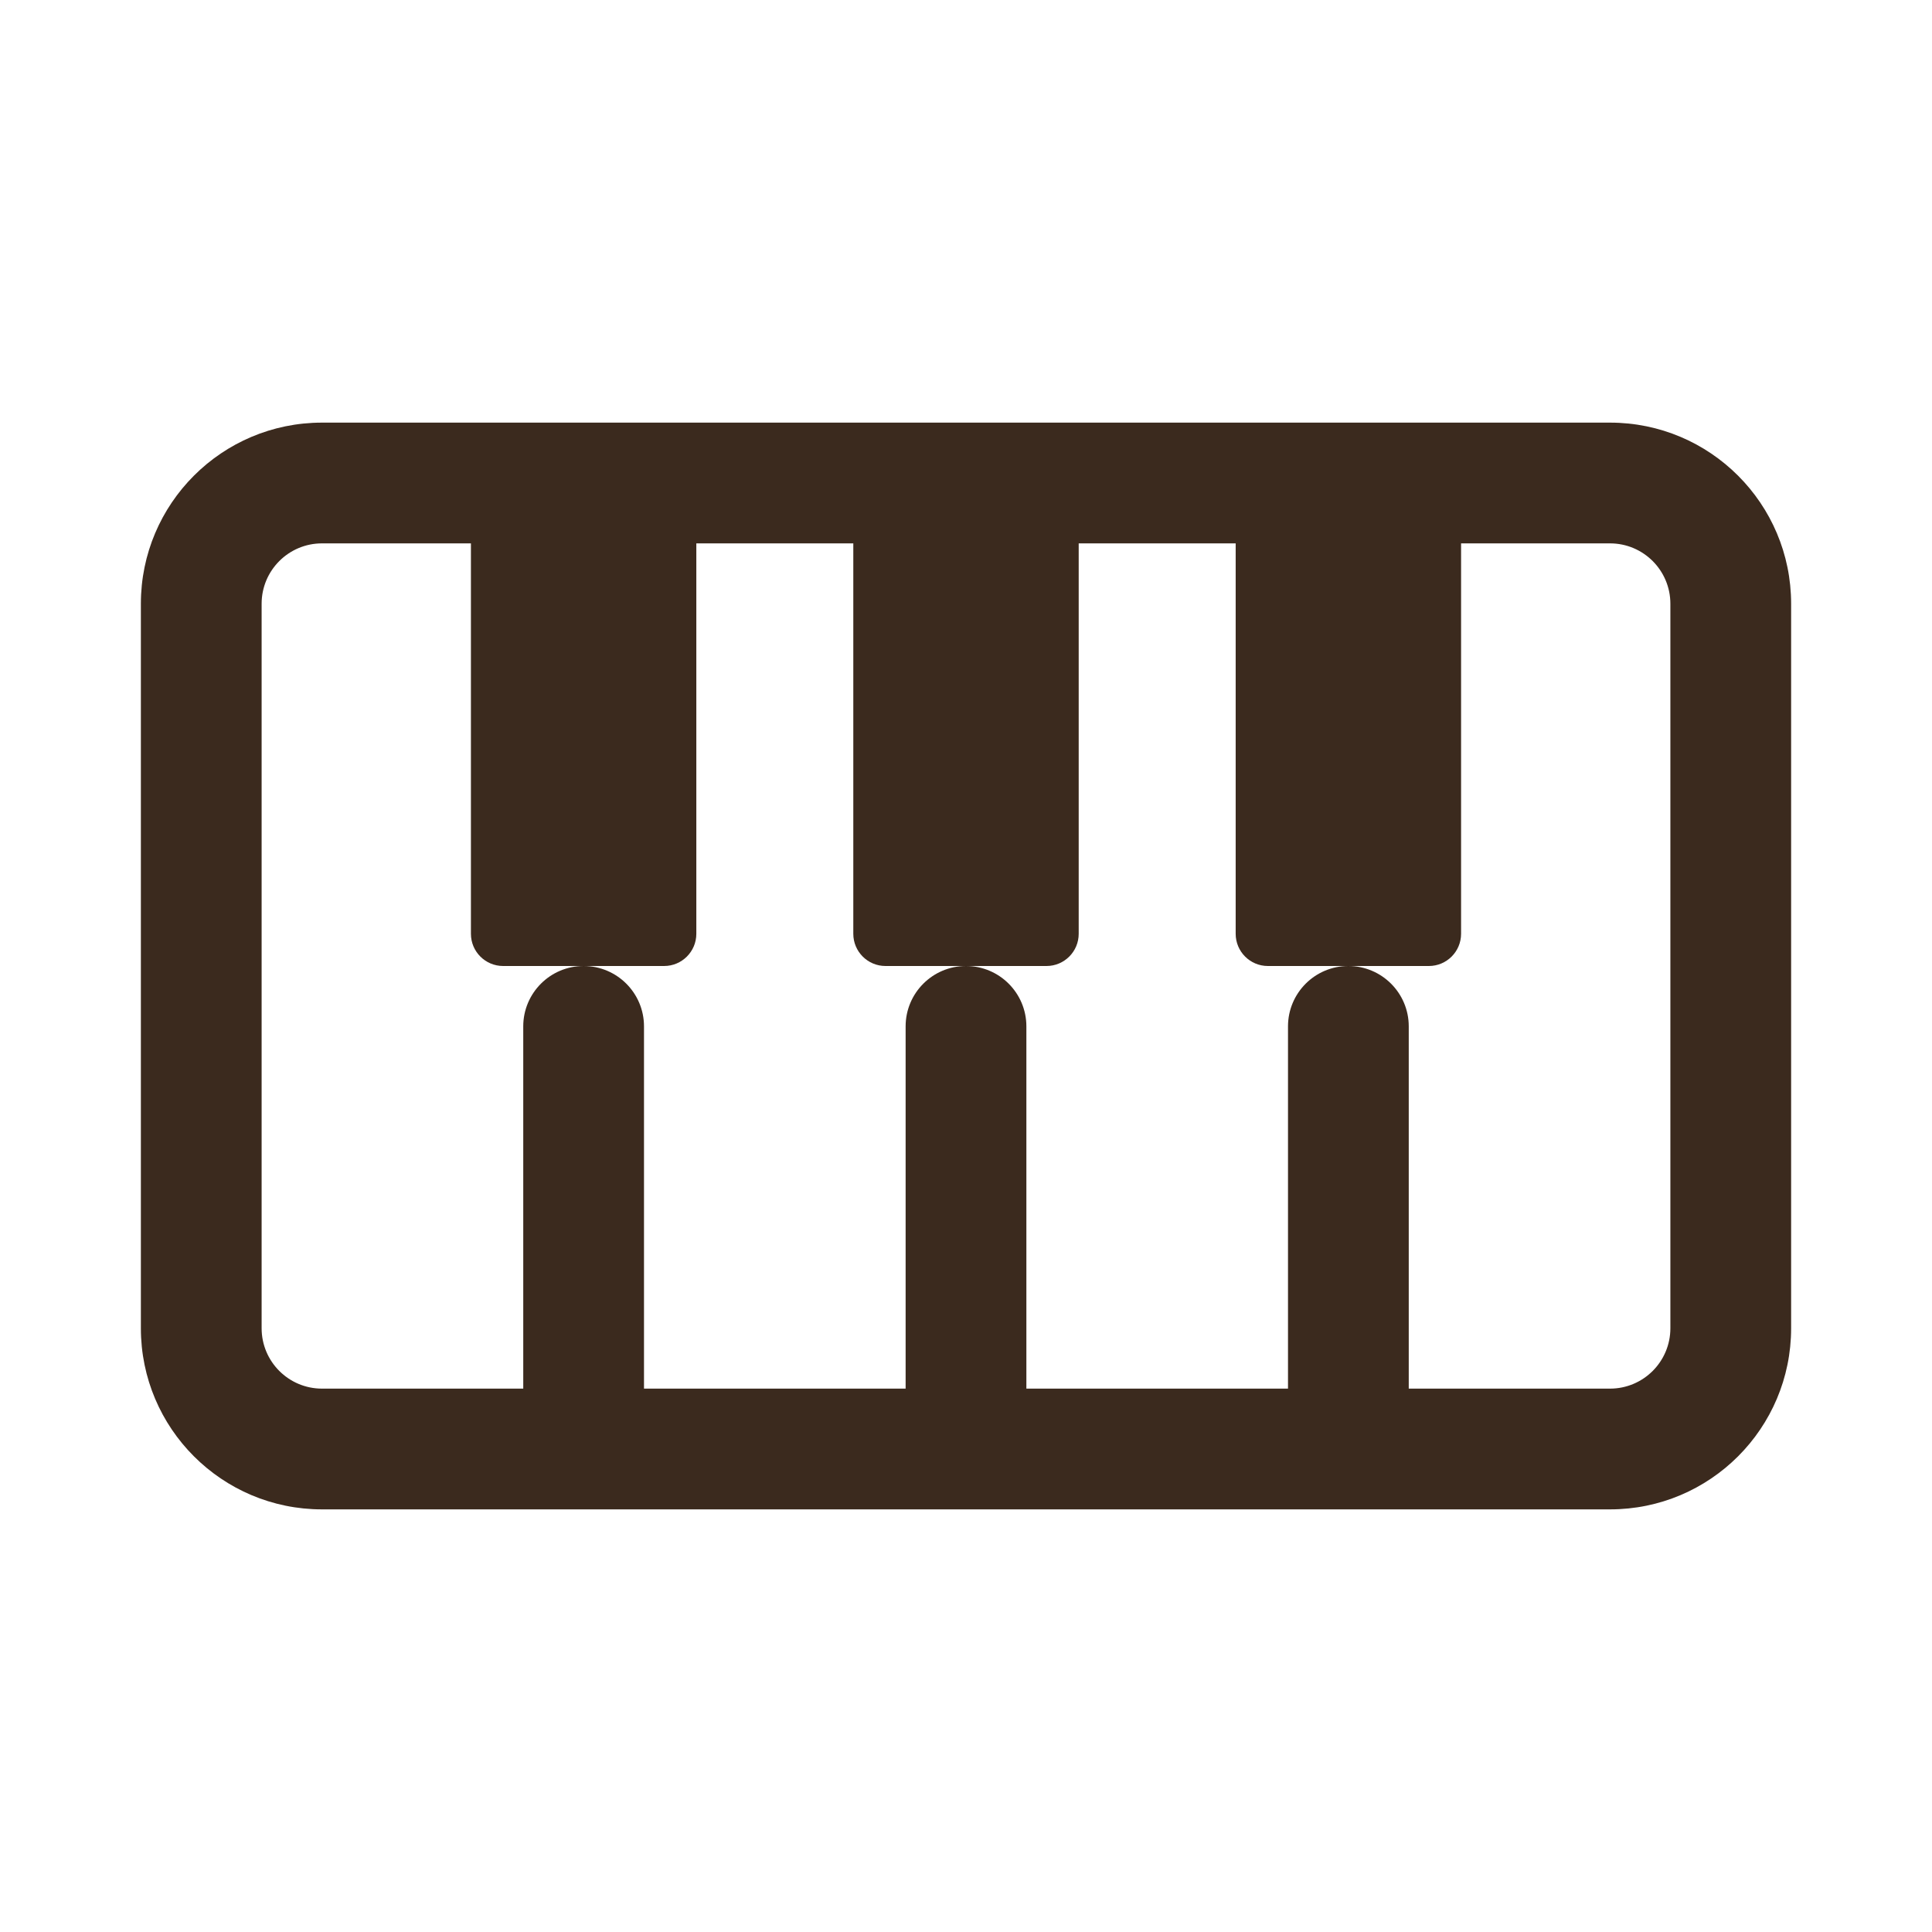
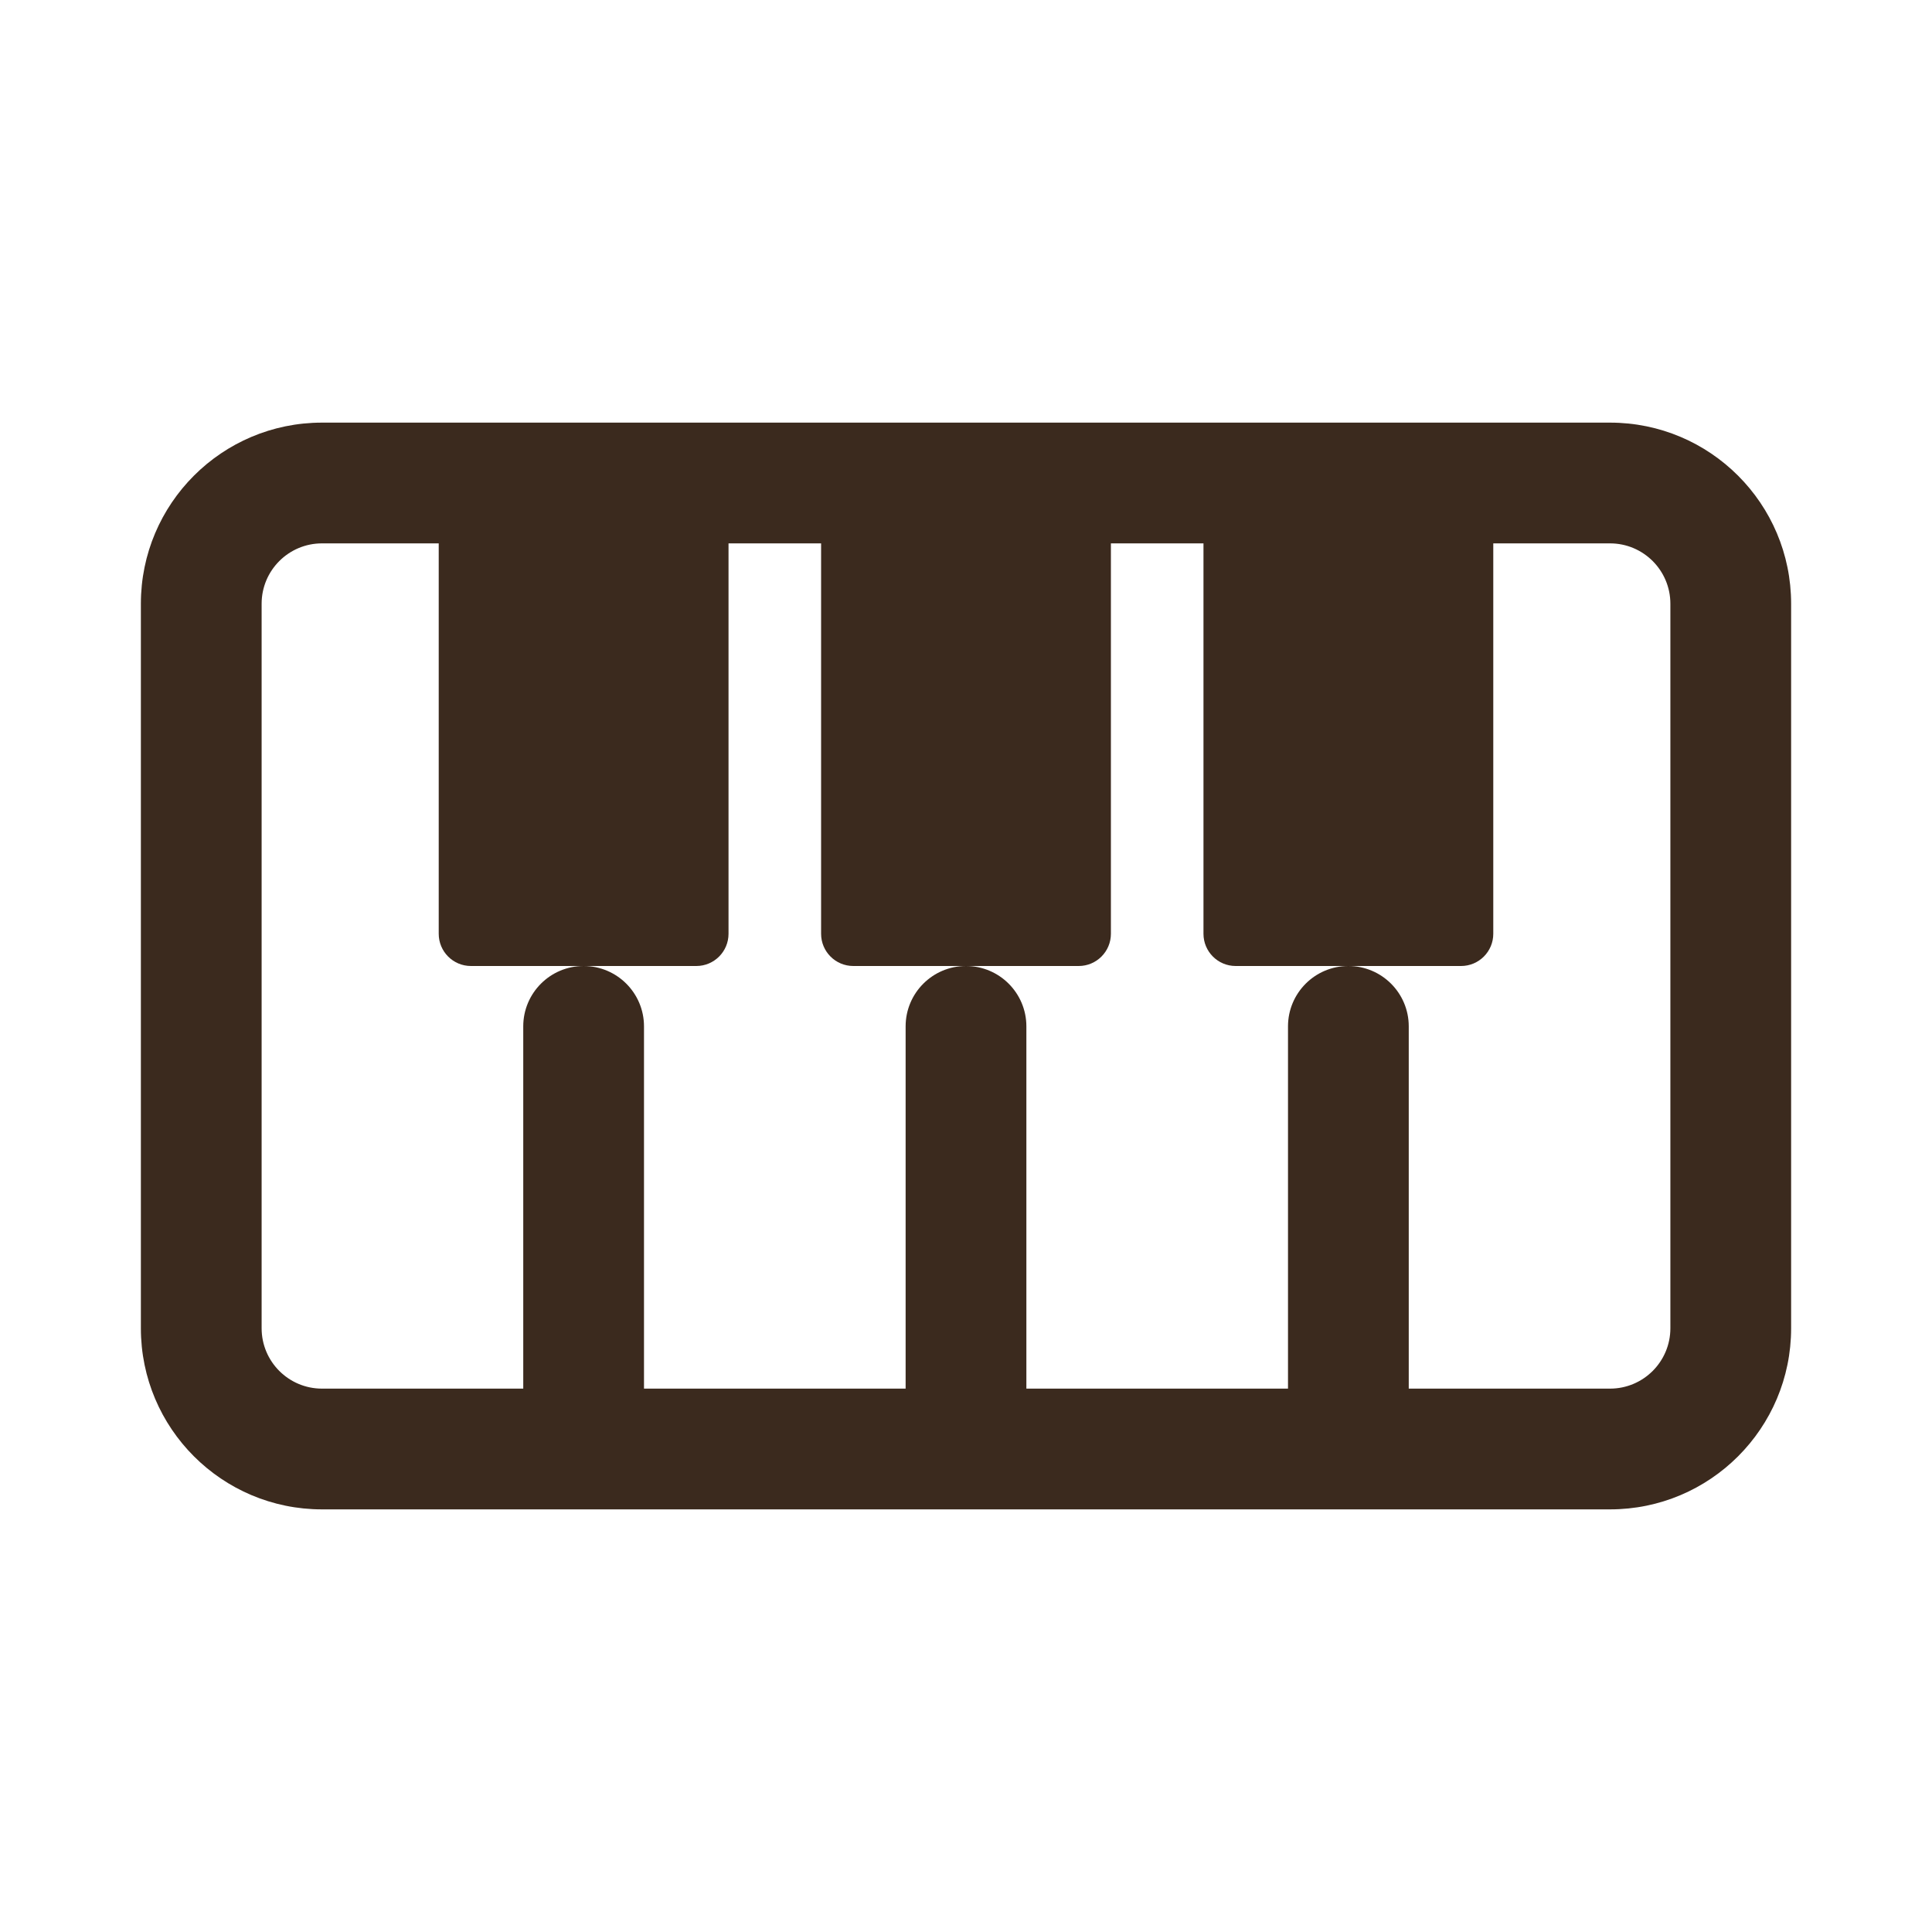
<svg xmlns="http://www.w3.org/2000/svg" viewBox="0 0 24 24" width="1024" height="1024">
  <path fill="#3B2A1E" fill-rule="evenodd" d="M4 5.25H20A2.25 2.25 0 0 1 22.25 7.5V16.5A2.25 2.25 0 0 1 20 18.75H4A2.25 2.25 0 0 1 1.75 16.5V7.5A2.25 2.25 0 0 1 4 5.25ZM4 6.75H20A0.75 0.75 0 0 1 20.75 7.5V16.5A0.75 0.75 0 0 1 20 17.25H4A0.75 0.75 0 0 1 3.25 16.5V7.5A0.75 0.75 0 0 1 4 6.75Z" />
  <rect x="6.5" y="12" width="1.5" height="6" rx="0.75" fill="#3B2A1E" />
  <rect x="11.25" y="12" width="1.5" height="6" rx="0.75" fill="#3B2A1E" />
  <rect x="16" y="12" width="1.5" height="6" rx="0.75" fill="#3B2A1E" />
-   <rect x="5.85" y="6" width="2.8" height="6" rx="0.4" fill="#3B2A1E" />
-   <rect x="10.6" y="6" width="2.8" height="6" rx="0.4" fill="#3B2A1E" />
-   <rect x="15.35" y="6" width="2.8" height="6" rx="0.4" fill="#3B2A1E" />
+   <rect x="5.45" y="6" width="3.6" height="6" rx="0.4" fill="#3B2A1E" />
+   <rect x="10.2" y="6" width="3.6" height="6" rx="0.4" fill="#3B2A1E" />
+   <rect x="14.95" y="6" width="3.6" height="6" rx="0.4" fill="#3B2A1E" />
</svg>
